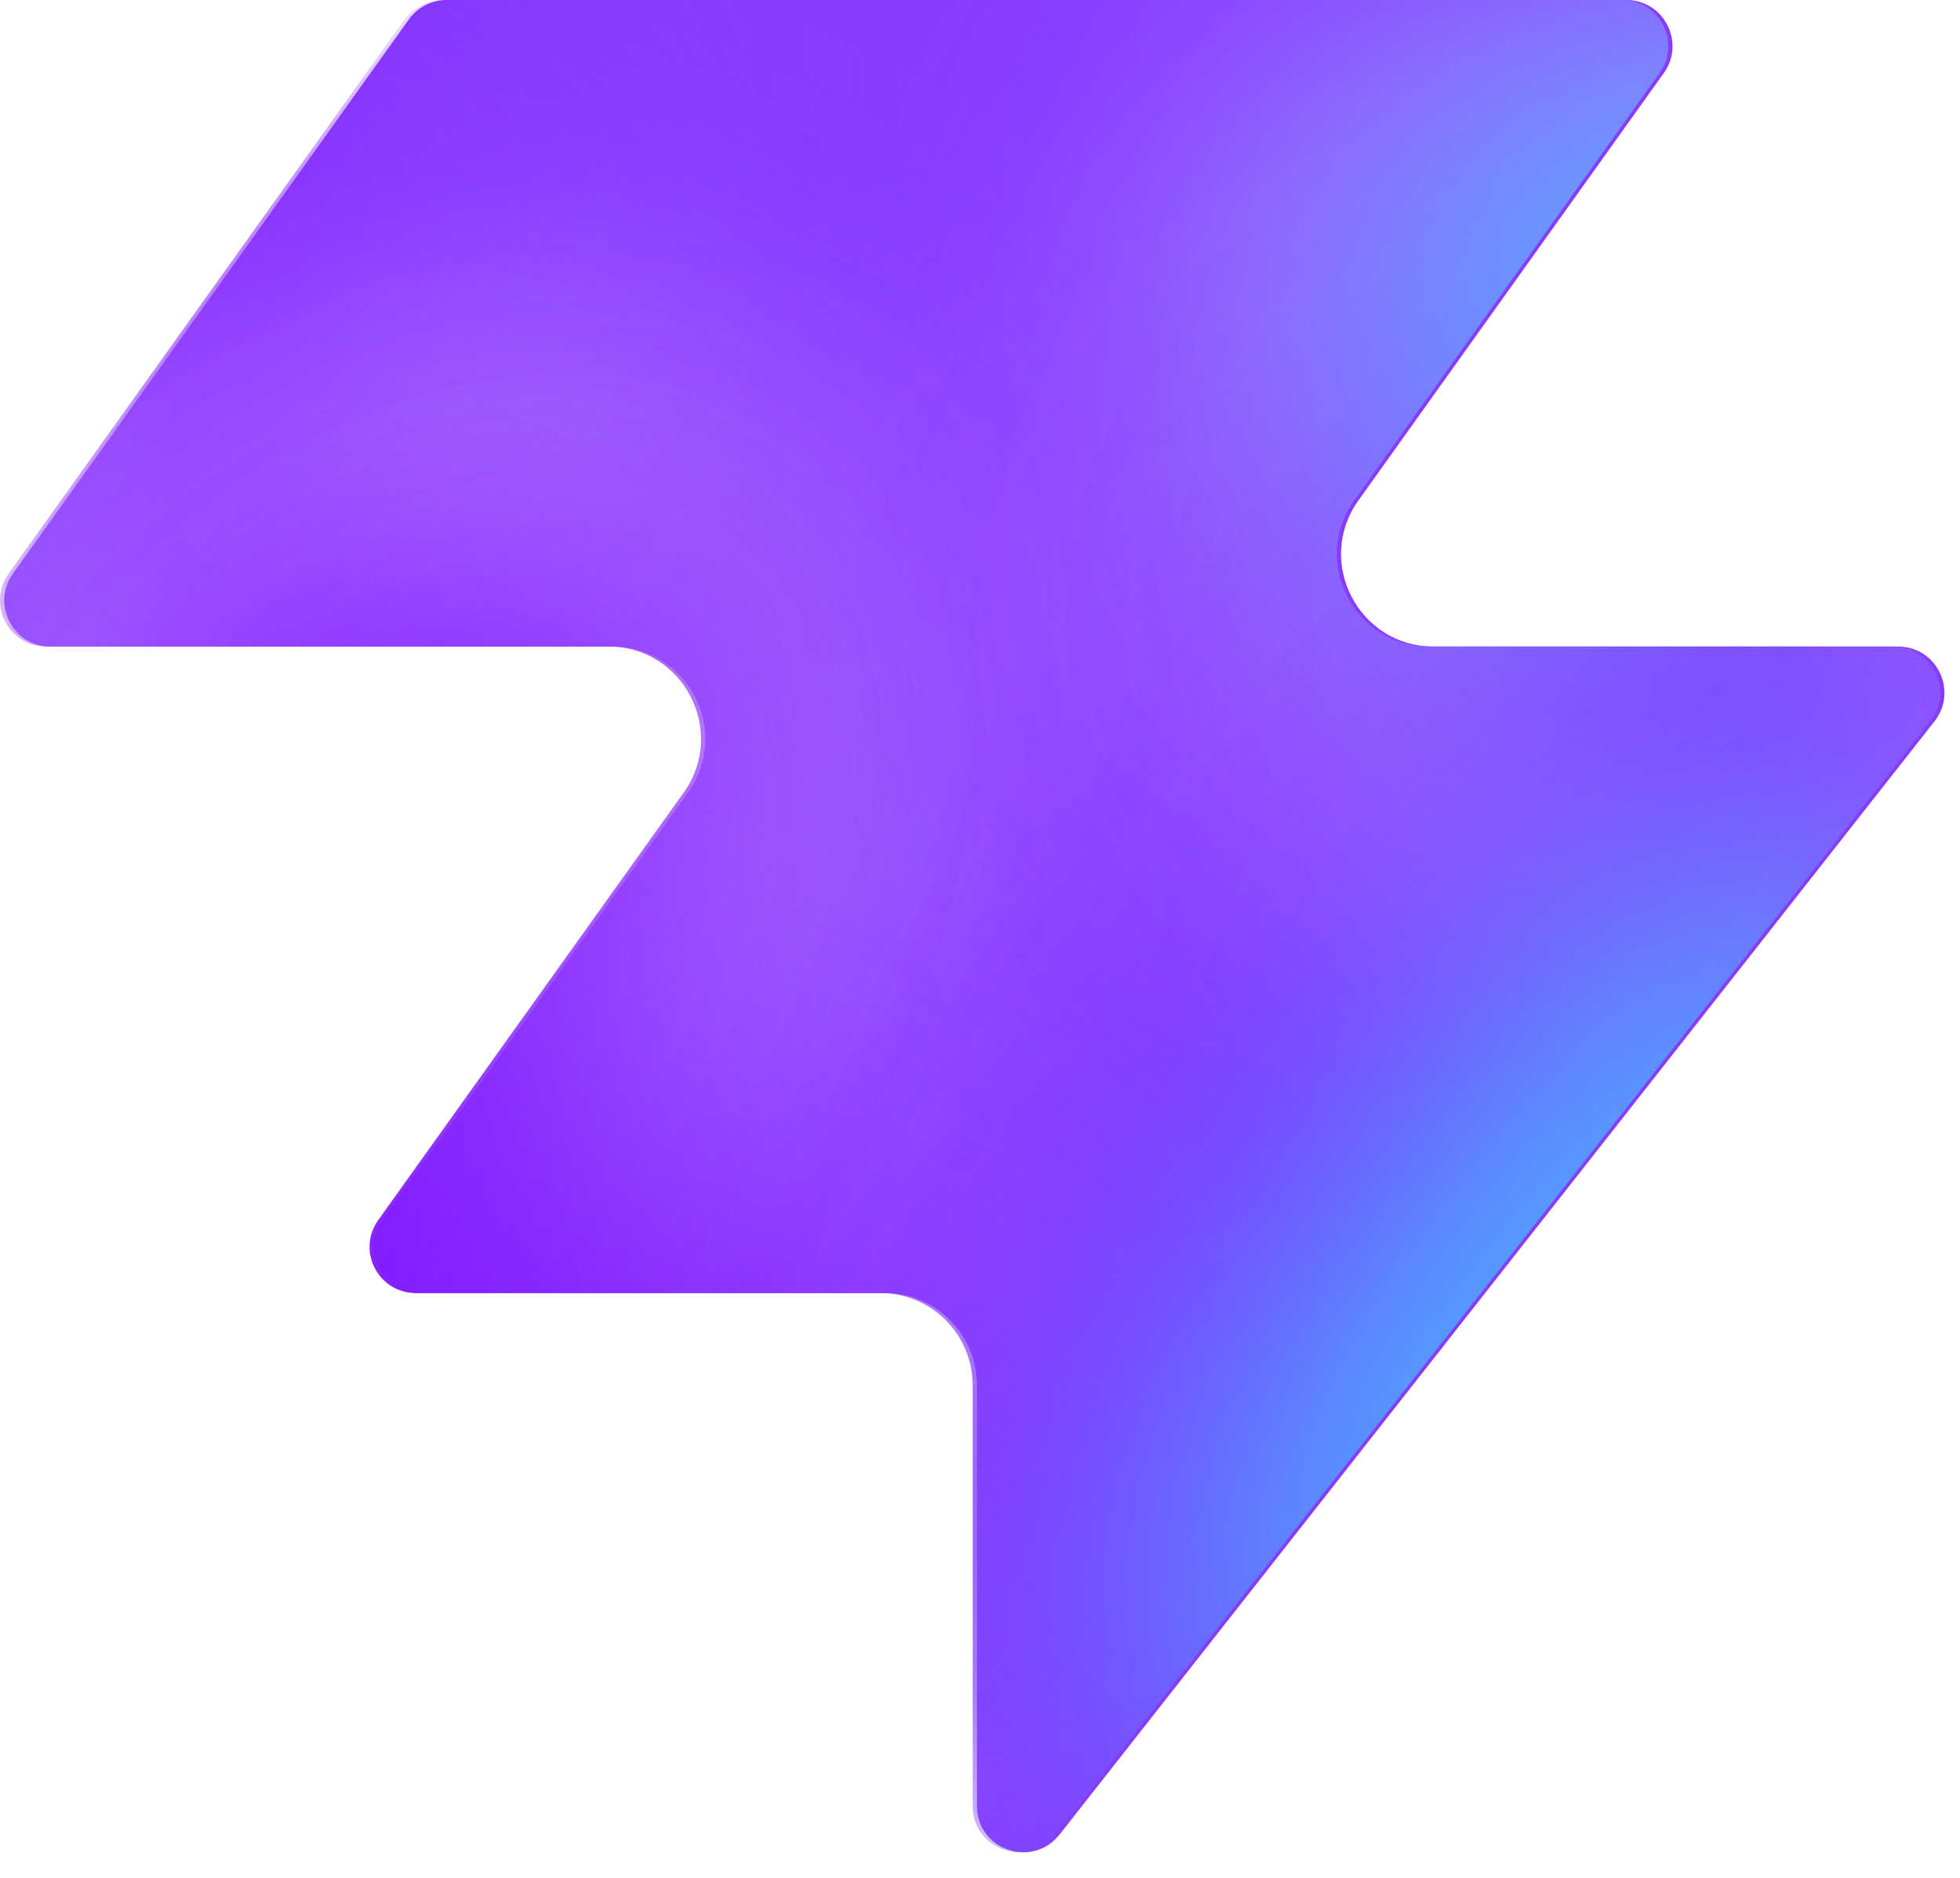
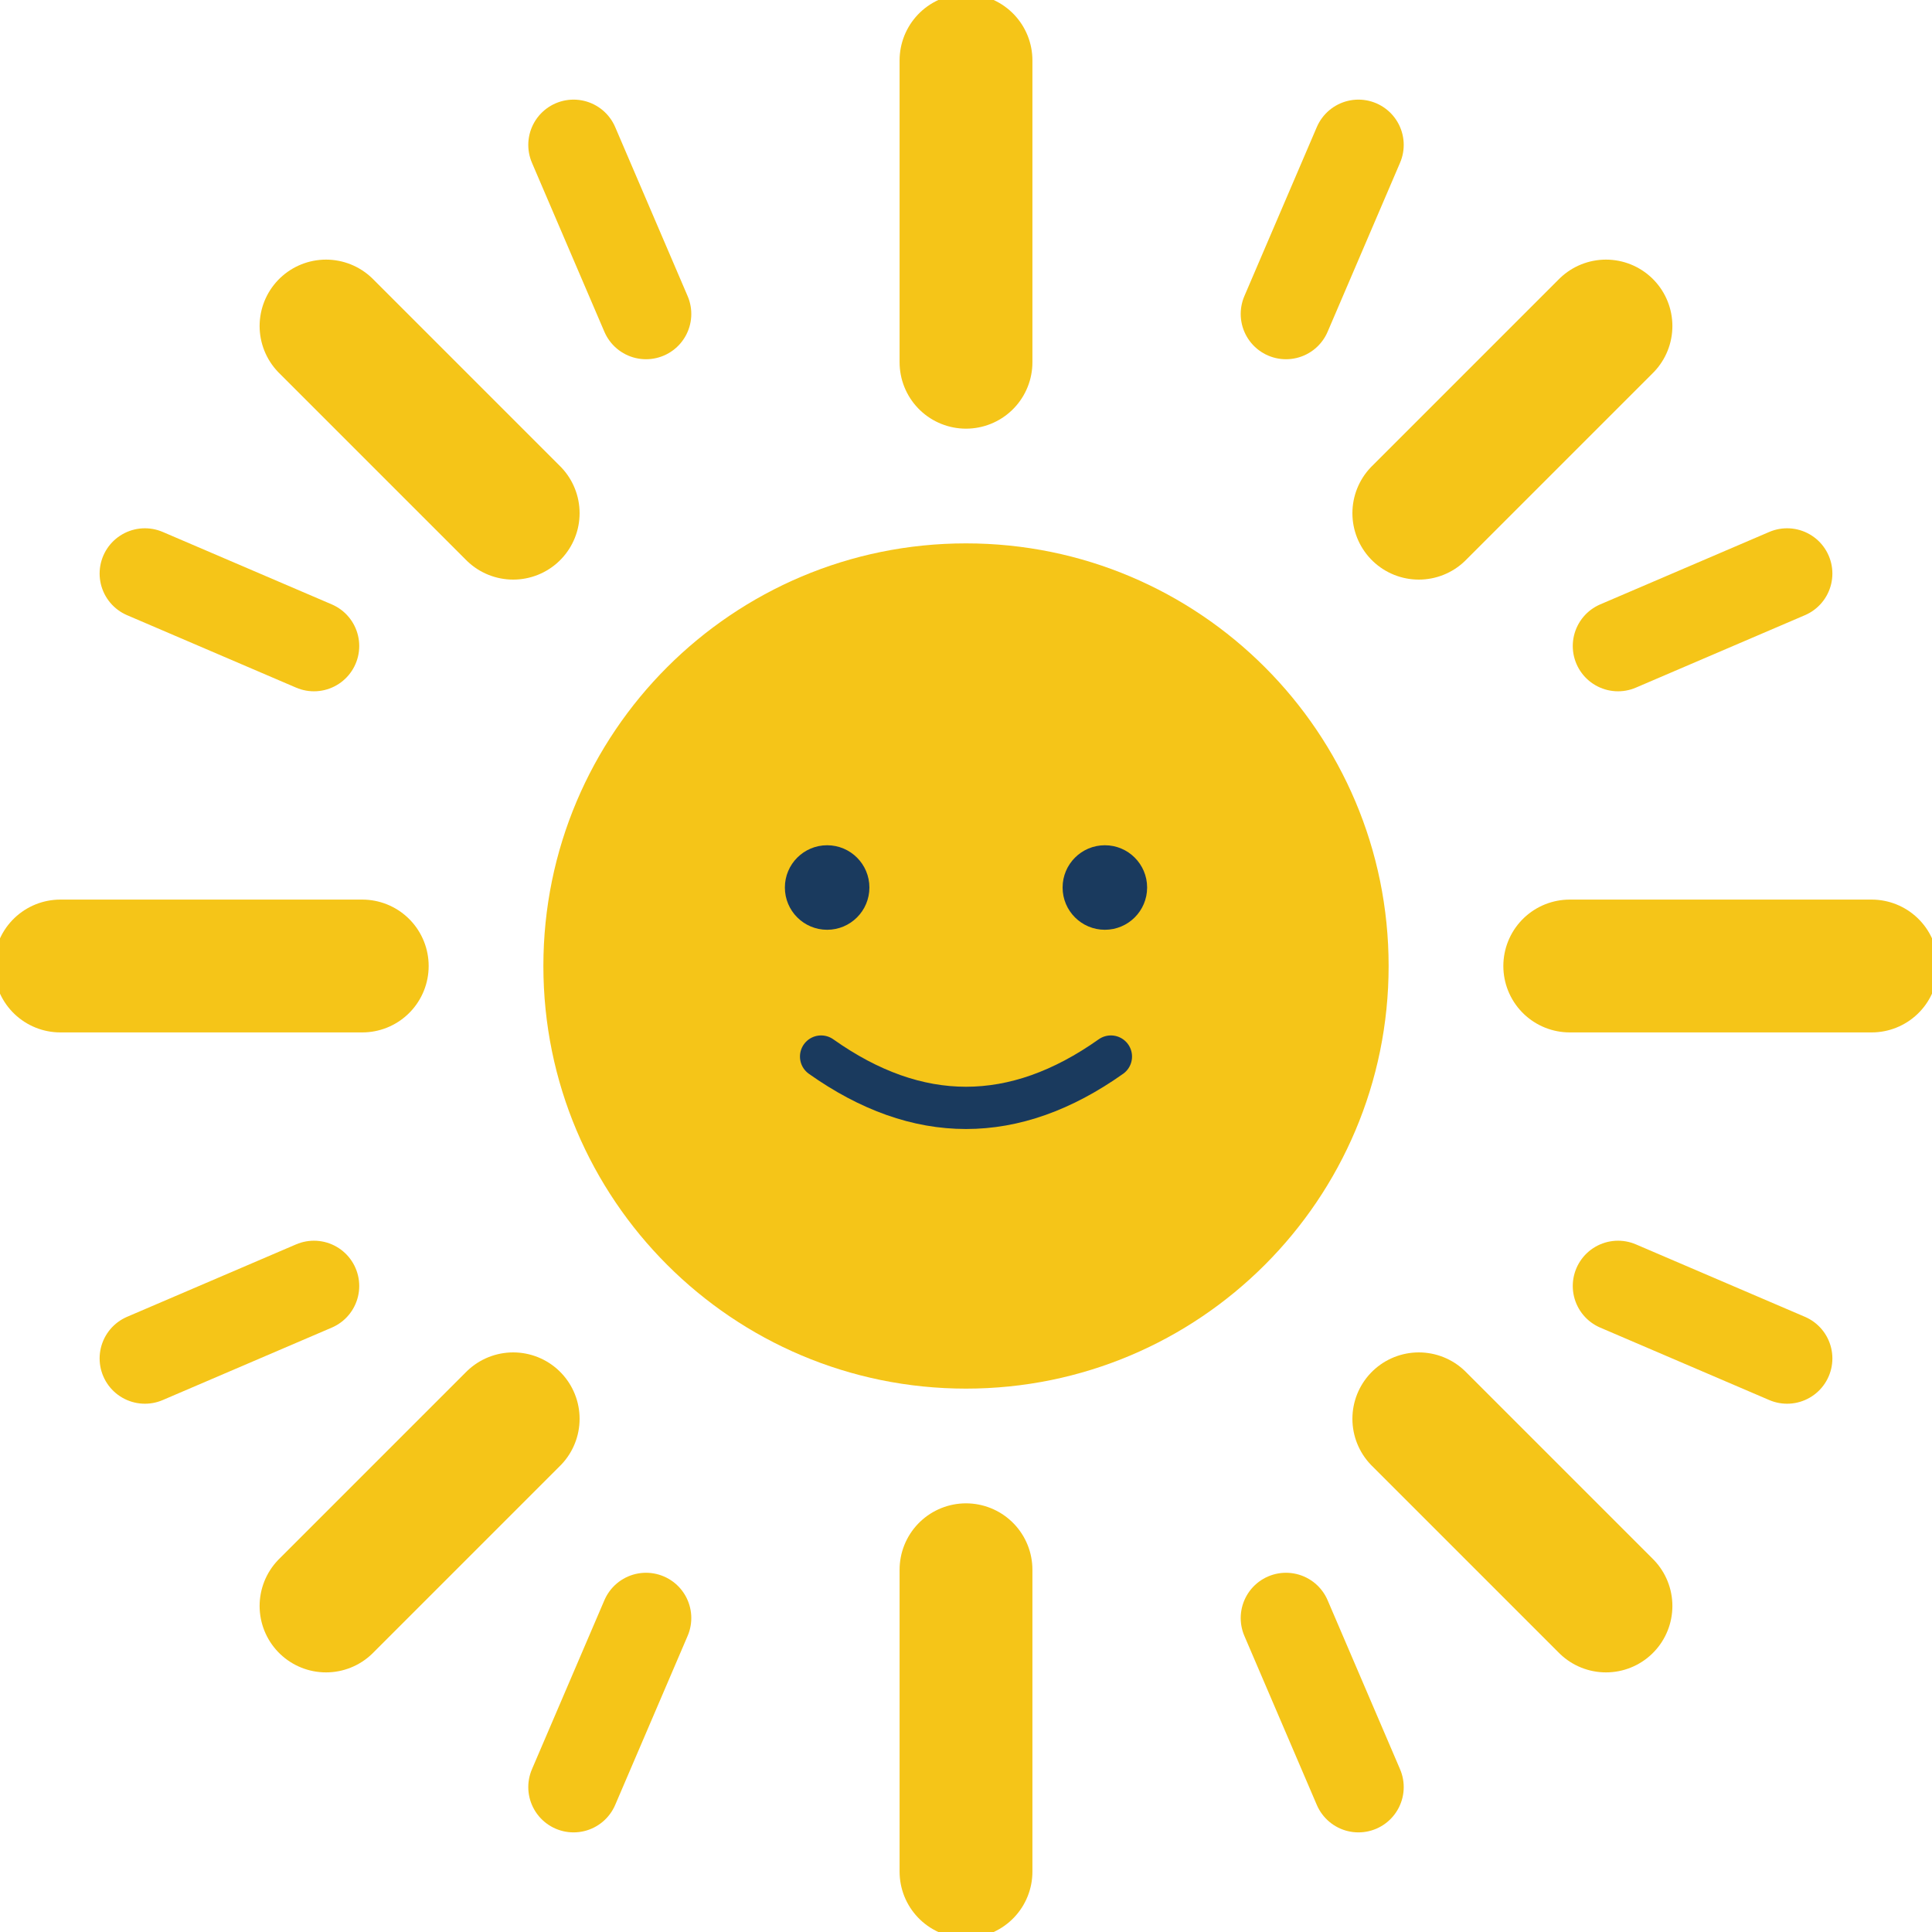
- <svg xmlns="http://www.w3.org/2000/svg" width="48" height="46" fill="none" viewBox="0 0 48 46">
-   <path fill="#863bff" d="M25.946 44.938c-.664.845-2.021.375-2.021-.698V33.937a2.26 2.26 0 0 0-2.262-2.262H10.287c-.92 0-1.456-1.04-.92-1.788l7.48-10.471c1.07-1.497 0-3.578-1.842-3.578H1.237c-.92 0-1.456-1.04-.92-1.788L10.013.474c.214-.297.556-.474.92-.474h28.894c.92 0 1.456 1.04.92 1.788l-7.48 10.471c-1.07 1.498 0 3.579 1.842 3.579h11.377c.943 0 1.473 1.088.89 1.83L25.947 44.94z" style="fill:#863bff;fill:color(display-p3 .525 .23 1);fill-opacity:1" />
-   <mask id="a" width="48" height="46" x="0" y="0" maskUnits="userSpaceOnUse" style="mask-type:alpha">
-     <path fill="#000" d="M25.842 44.938c-.664.844-2.021.375-2.021-.698V33.937a2.26 2.26 0 0 0-2.262-2.262H10.183c-.92 0-1.456-1.04-.92-1.788l7.48-10.471c1.07-1.498 0-3.579-1.842-3.579H1.133c-.92 0-1.456-1.04-.92-1.787L9.91.473c.214-.297.556-.474.92-.474h28.894c.92 0 1.456 1.04.92 1.788l-7.48 10.471c-1.07 1.498 0 3.578 1.842 3.578h11.377c.943 0 1.473 1.088.89 1.832L25.843 44.94z" style="fill:#000;fill-opacity:1" />
-   </mask>
-   <g mask="url(#a)">
-     <g filter="url(#b)">
-       <ellipse cx="5.508" cy="14.704" fill="#ede6ff" rx="5.508" ry="14.704" style="fill:#ede6ff;fill:color(display-p3 .927 .903 1);fill-opacity:1" transform="matrix(.00324 1 1 -.00324 -4.47 31.516)" />
-     </g>
-     <g filter="url(#c)">
-       <ellipse cx="10.399" cy="29.851" fill="#ede6ff" rx="10.399" ry="29.851" style="fill:#ede6ff;fill:color(display-p3 .927 .903 1);fill-opacity:1" transform="matrix(.00324 1 1 -.00324 -39.328 7.883)" />
-     </g>
-     <g filter="url(#d)">
-       <ellipse cx="5.508" cy="30.487" fill="#7e14ff" rx="5.508" ry="30.487" style="fill:#7e14ff;fill:color(display-p3 .492 .077 1);fill-opacity:1" transform="rotate(89.814 -25.913 -14.639)scale(1 -1)" />
-     </g>
-     <g filter="url(#e)">
-       <ellipse cx="5.508" cy="30.599" fill="#7e14ff" rx="5.508" ry="30.599" style="fill:#7e14ff;fill:color(display-p3 .492 .077 1);fill-opacity:1" transform="rotate(89.814 -32.644 -3.334)scale(1 -1)" />
-     </g>
-     <g filter="url(#f)">
-       <ellipse cx="5.508" cy="30.599" fill="#7e14ff" rx="5.508" ry="30.599" style="fill:#7e14ff;fill:color(display-p3 .492 .077 1);fill-opacity:1" transform="matrix(.00324 1 1 -.00324 -34.34 30.47)" />
-     </g>
-     <g filter="url(#g)">
-       <ellipse cx="14.072" cy="22.078" fill="#ede6ff" rx="14.072" ry="22.078" style="fill:#ede6ff;fill:color(display-p3 .927 .903 1);fill-opacity:1" transform="rotate(93.35 24.506 48.493)scale(-1 1)" />
-     </g>
-     <g filter="url(#h)">
-       <ellipse cx="3.47" cy="21.501" fill="#7e14ff" rx="3.47" ry="21.501" style="fill:#7e14ff;fill:color(display-p3 .492 .077 1);fill-opacity:1" transform="rotate(89.009 28.708 47.59)scale(-1 1)" />
-     </g>
-     <g filter="url(#i)">
-       <ellipse cx="3.47" cy="21.501" fill="#7e14ff" rx="3.47" ry="21.501" style="fill:#7e14ff;fill:color(display-p3 .492 .077 1);fill-opacity:1" transform="rotate(89.009 28.708 47.59)scale(-1 1)" />
-     </g>
-     <g filter="url(#j)">
-       <ellipse cx=".387" cy="8.972" fill="#7e14ff" rx="4.407" ry="29.108" style="fill:#7e14ff;fill:color(display-p3 .492 .077 1);fill-opacity:1" transform="rotate(39.51 .387 8.972)" />
-     </g>
-     <g filter="url(#k)">
-       <ellipse cx="47.523" cy="-6.092" fill="#7e14ff" rx="4.407" ry="29.108" style="fill:#7e14ff;fill:color(display-p3 .492 .077 1);fill-opacity:1" transform="rotate(37.892 47.523 -6.092)" />
-     </g>
-     <g filter="url(#l)">
-       <ellipse cx="41.412" cy="6.333" fill="#47bfff" rx="5.971" ry="9.665" style="fill:#47bfff;fill:color(display-p3 .28 .748 1);fill-opacity:1" transform="rotate(37.892 41.412 6.333)" />
-     </g>
-     <g filter="url(#m)">
-       <ellipse cx="-1.879" cy="38.332" fill="#7e14ff" rx="4.407" ry="29.108" style="fill:#7e14ff;fill:color(display-p3 .492 .077 1);fill-opacity:1" transform="rotate(37.892 -1.88 38.332)" />
-     </g>
-     <g filter="url(#n)">
-       <ellipse cx="-1.879" cy="38.332" fill="#7e14ff" rx="4.407" ry="29.108" style="fill:#7e14ff;fill:color(display-p3 .492 .077 1);fill-opacity:1" transform="rotate(37.892 -1.88 38.332)" />
-     </g>
-     <g filter="url(#o)">
-       <ellipse cx="35.651" cy="29.907" fill="#7e14ff" rx="4.407" ry="29.108" style="fill:#7e14ff;fill:color(display-p3 .492 .077 1);fill-opacity:1" transform="rotate(37.892 35.651 29.907)" />
-     </g>
-     <g filter="url(#p)">
-       <ellipse cx="38.418" cy="32.4" fill="#47bfff" rx="5.971" ry="15.297" style="fill:#47bfff;fill:color(display-p3 .28 .748 1);fill-opacity:1" transform="rotate(37.892 38.418 32.4)" />
-     </g>
+ <svg xmlns="http://www.w3.org/2000/svg" width="32" height="32" viewBox="0 0 32 32" fill="none">
+   <g stroke="#F5C518" stroke-width="2.2" stroke-linecap="round">
+     <line x1="16" y1="1" x2="16" y2="6" />
+     <line x1="16" y1="26" x2="16" y2="31" />
+     <line x1="1" y1="16" x2="6" y2="16" />
+     <line x1="26" y1="16" x2="31" y2="16" />
+     <line x1="5.4" y1="5.4" x2="8.5" y2="8.5" />
+     <line x1="23.5" y1="23.5" x2="26.6" y2="26.6" />
+     <line x1="5.4" y1="26.6" x2="8.5" y2="23.5" />
+     <line x1="23.5" y1="8.5" x2="26.6" y2="5.4" />
  </g>
-   <defs>
-     <filter id="b" width="60.045" height="41.654" x="-19.77" y="16.149" color-interpolation-filters="sRGB" filterUnits="userSpaceOnUse">
-       <feFlood flood-opacity="0" result="BackgroundImageFix" />
-       <feBlend in="SourceGraphic" in2="BackgroundImageFix" result="shape" />
-       <feGaussianBlur result="effect1_foregroundBlur_2002_17158" stdDeviation="7.659" />
-     </filter>
-     <filter id="c" width="90.34" height="51.437" x="-54.613" y="-7.533" color-interpolation-filters="sRGB" filterUnits="userSpaceOnUse">
-       <feFlood flood-opacity="0" result="BackgroundImageFix" />
-       <feBlend in="SourceGraphic" in2="BackgroundImageFix" result="shape" />
-       <feGaussianBlur result="effect1_foregroundBlur_2002_17158" stdDeviation="7.659" />
-     </filter>
-     <filter id="d" width="79.355" height="29.4" x="-49.64" y="2.03" color-interpolation-filters="sRGB" filterUnits="userSpaceOnUse">
-       <feFlood flood-opacity="0" result="BackgroundImageFix" />
-       <feBlend in="SourceGraphic" in2="BackgroundImageFix" result="shape" />
-       <feGaussianBlur result="effect1_foregroundBlur_2002_17158" stdDeviation="4.596" />
-     </filter>
-     <filter id="e" width="79.579" height="29.4" x="-45.045" y="20.029" color-interpolation-filters="sRGB" filterUnits="userSpaceOnUse">
-       <feFlood flood-opacity="0" result="BackgroundImageFix" />
-       <feBlend in="SourceGraphic" in2="BackgroundImageFix" result="shape" />
-       <feGaussianBlur result="effect1_foregroundBlur_2002_17158" stdDeviation="4.596" />
-     </filter>
-     <filter id="f" width="79.579" height="29.4" x="-43.513" y="21.178" color-interpolation-filters="sRGB" filterUnits="userSpaceOnUse">
-       <feFlood flood-opacity="0" result="BackgroundImageFix" />
-       <feBlend in="SourceGraphic" in2="BackgroundImageFix" result="shape" />
-       <feGaussianBlur result="effect1_foregroundBlur_2002_17158" stdDeviation="4.596" />
-     </filter>
-     <filter id="g" width="74.749" height="58.852" x="15.756" y="-17.901" color-interpolation-filters="sRGB" filterUnits="userSpaceOnUse">
-       <feFlood flood-opacity="0" result="BackgroundImageFix" />
-       <feBlend in="SourceGraphic" in2="BackgroundImageFix" result="shape" />
-       <feGaussianBlur result="effect1_foregroundBlur_2002_17158" stdDeviation="7.659" />
-     </filter>
-     <filter id="h" width="61.377" height="25.362" x="23.548" y="2.284" color-interpolation-filters="sRGB" filterUnits="userSpaceOnUse">
-       <feFlood flood-opacity="0" result="BackgroundImageFix" />
-       <feBlend in="SourceGraphic" in2="BackgroundImageFix" result="shape" />
-       <feGaussianBlur result="effect1_foregroundBlur_2002_17158" stdDeviation="4.596" />
-     </filter>
-     <filter id="i" width="61.377" height="25.362" x="23.548" y="2.284" color-interpolation-filters="sRGB" filterUnits="userSpaceOnUse">
-       <feFlood flood-opacity="0" result="BackgroundImageFix" />
-       <feBlend in="SourceGraphic" in2="BackgroundImageFix" result="shape" />
-       <feGaussianBlur result="effect1_foregroundBlur_2002_17158" stdDeviation="4.596" />
-     </filter>
-     <filter id="j" width="56.045" height="63.649" x="-27.636" y="-22.853" color-interpolation-filters="sRGB" filterUnits="userSpaceOnUse">
-       <feFlood flood-opacity="0" result="BackgroundImageFix" />
-       <feBlend in="SourceGraphic" in2="BackgroundImageFix" result="shape" />
-       <feGaussianBlur result="effect1_foregroundBlur_2002_17158" stdDeviation="4.596" />
-     </filter>
-     <filter id="k" width="54.814" height="64.646" x="20.116" y="-38.415" color-interpolation-filters="sRGB" filterUnits="userSpaceOnUse">
-       <feFlood flood-opacity="0" result="BackgroundImageFix" />
-       <feBlend in="SourceGraphic" in2="BackgroundImageFix" result="shape" />
-       <feGaussianBlur result="effect1_foregroundBlur_2002_17158" stdDeviation="4.596" />
-     </filter>
-     <filter id="l" width="33.541" height="35.313" x="24.641" y="-11.323" color-interpolation-filters="sRGB" filterUnits="userSpaceOnUse">
-       <feFlood flood-opacity="0" result="BackgroundImageFix" />
-       <feBlend in="SourceGraphic" in2="BackgroundImageFix" result="shape" />
-       <feGaussianBlur result="effect1_foregroundBlur_2002_17158" stdDeviation="4.596" />
-     </filter>
-     <filter id="m" width="54.814" height="64.646" x="-29.286" y="6.009" color-interpolation-filters="sRGB" filterUnits="userSpaceOnUse">
-       <feFlood flood-opacity="0" result="BackgroundImageFix" />
-       <feBlend in="SourceGraphic" in2="BackgroundImageFix" result="shape" />
-       <feGaussianBlur result="effect1_foregroundBlur_2002_17158" stdDeviation="4.596" />
-     </filter>
-     <filter id="n" width="54.814" height="64.646" x="-29.286" y="6.009" color-interpolation-filters="sRGB" filterUnits="userSpaceOnUse">
-       <feFlood flood-opacity="0" result="BackgroundImageFix" />
-       <feBlend in="SourceGraphic" in2="BackgroundImageFix" result="shape" />
-       <feGaussianBlur result="effect1_foregroundBlur_2002_17158" stdDeviation="4.596" />
-     </filter>
-     <filter id="o" width="54.814" height="64.646" x="8.244" y="-2.416" color-interpolation-filters="sRGB" filterUnits="userSpaceOnUse">
-       <feFlood flood-opacity="0" result="BackgroundImageFix" />
-       <feBlend in="SourceGraphic" in2="BackgroundImageFix" result="shape" />
-       <feGaussianBlur result="effect1_foregroundBlur_2002_17158" stdDeviation="4.596" />
-     </filter>
-     <filter id="p" width="39.409" height="43.623" x="18.713" y="10.588" color-interpolation-filters="sRGB" filterUnits="userSpaceOnUse">
-       <feFlood flood-opacity="0" result="BackgroundImageFix" />
-       <feBlend in="SourceGraphic" in2="BackgroundImageFix" result="shape" />
-       <feGaussianBlur result="effect1_foregroundBlur_2002_17158" stdDeviation="4.596" />
-     </filter>
-   </defs>
+   <g stroke="#F5C518" stroke-width="1.5" stroke-linecap="round">
+     <line x1="9.5" y1="2.4" x2="10.7" y2="5.2" />
+     <line x1="22.5" y1="2.4" x2="21.3" y2="5.2" />
+     <line x1="2.4" y1="9.5" x2="5.2" y2="10.7" />
+     <line x1="2.4" y1="22.5" x2="5.2" y2="21.3" />
+     <line x1="26.8" y1="10.7" x2="29.6" y2="9.5" />
+     <line x1="26.8" y1="21.3" x2="29.6" y2="22.5" />
+     <line x1="10.7" y1="26.8" x2="9.5" y2="29.6" />
+     <line x1="21.3" y1="26.8" x2="22.5" y2="29.6" />
+   </g>
+   <circle cx="16" cy="16" r="7" fill="#F5C518" />
+   <circle cx="13.7" cy="14.7" r="0.7" fill="#1A3A5E" />
+   <circle cx="18.3" cy="14.7" r="0.7" fill="#1A3A5E" />
+   <path d="M 13.6 17.5 Q 16 19.2 18.4 17.5" stroke="#1A3A5E" stroke-width="0.7" stroke-linecap="round" fill="none" />
</svg>
